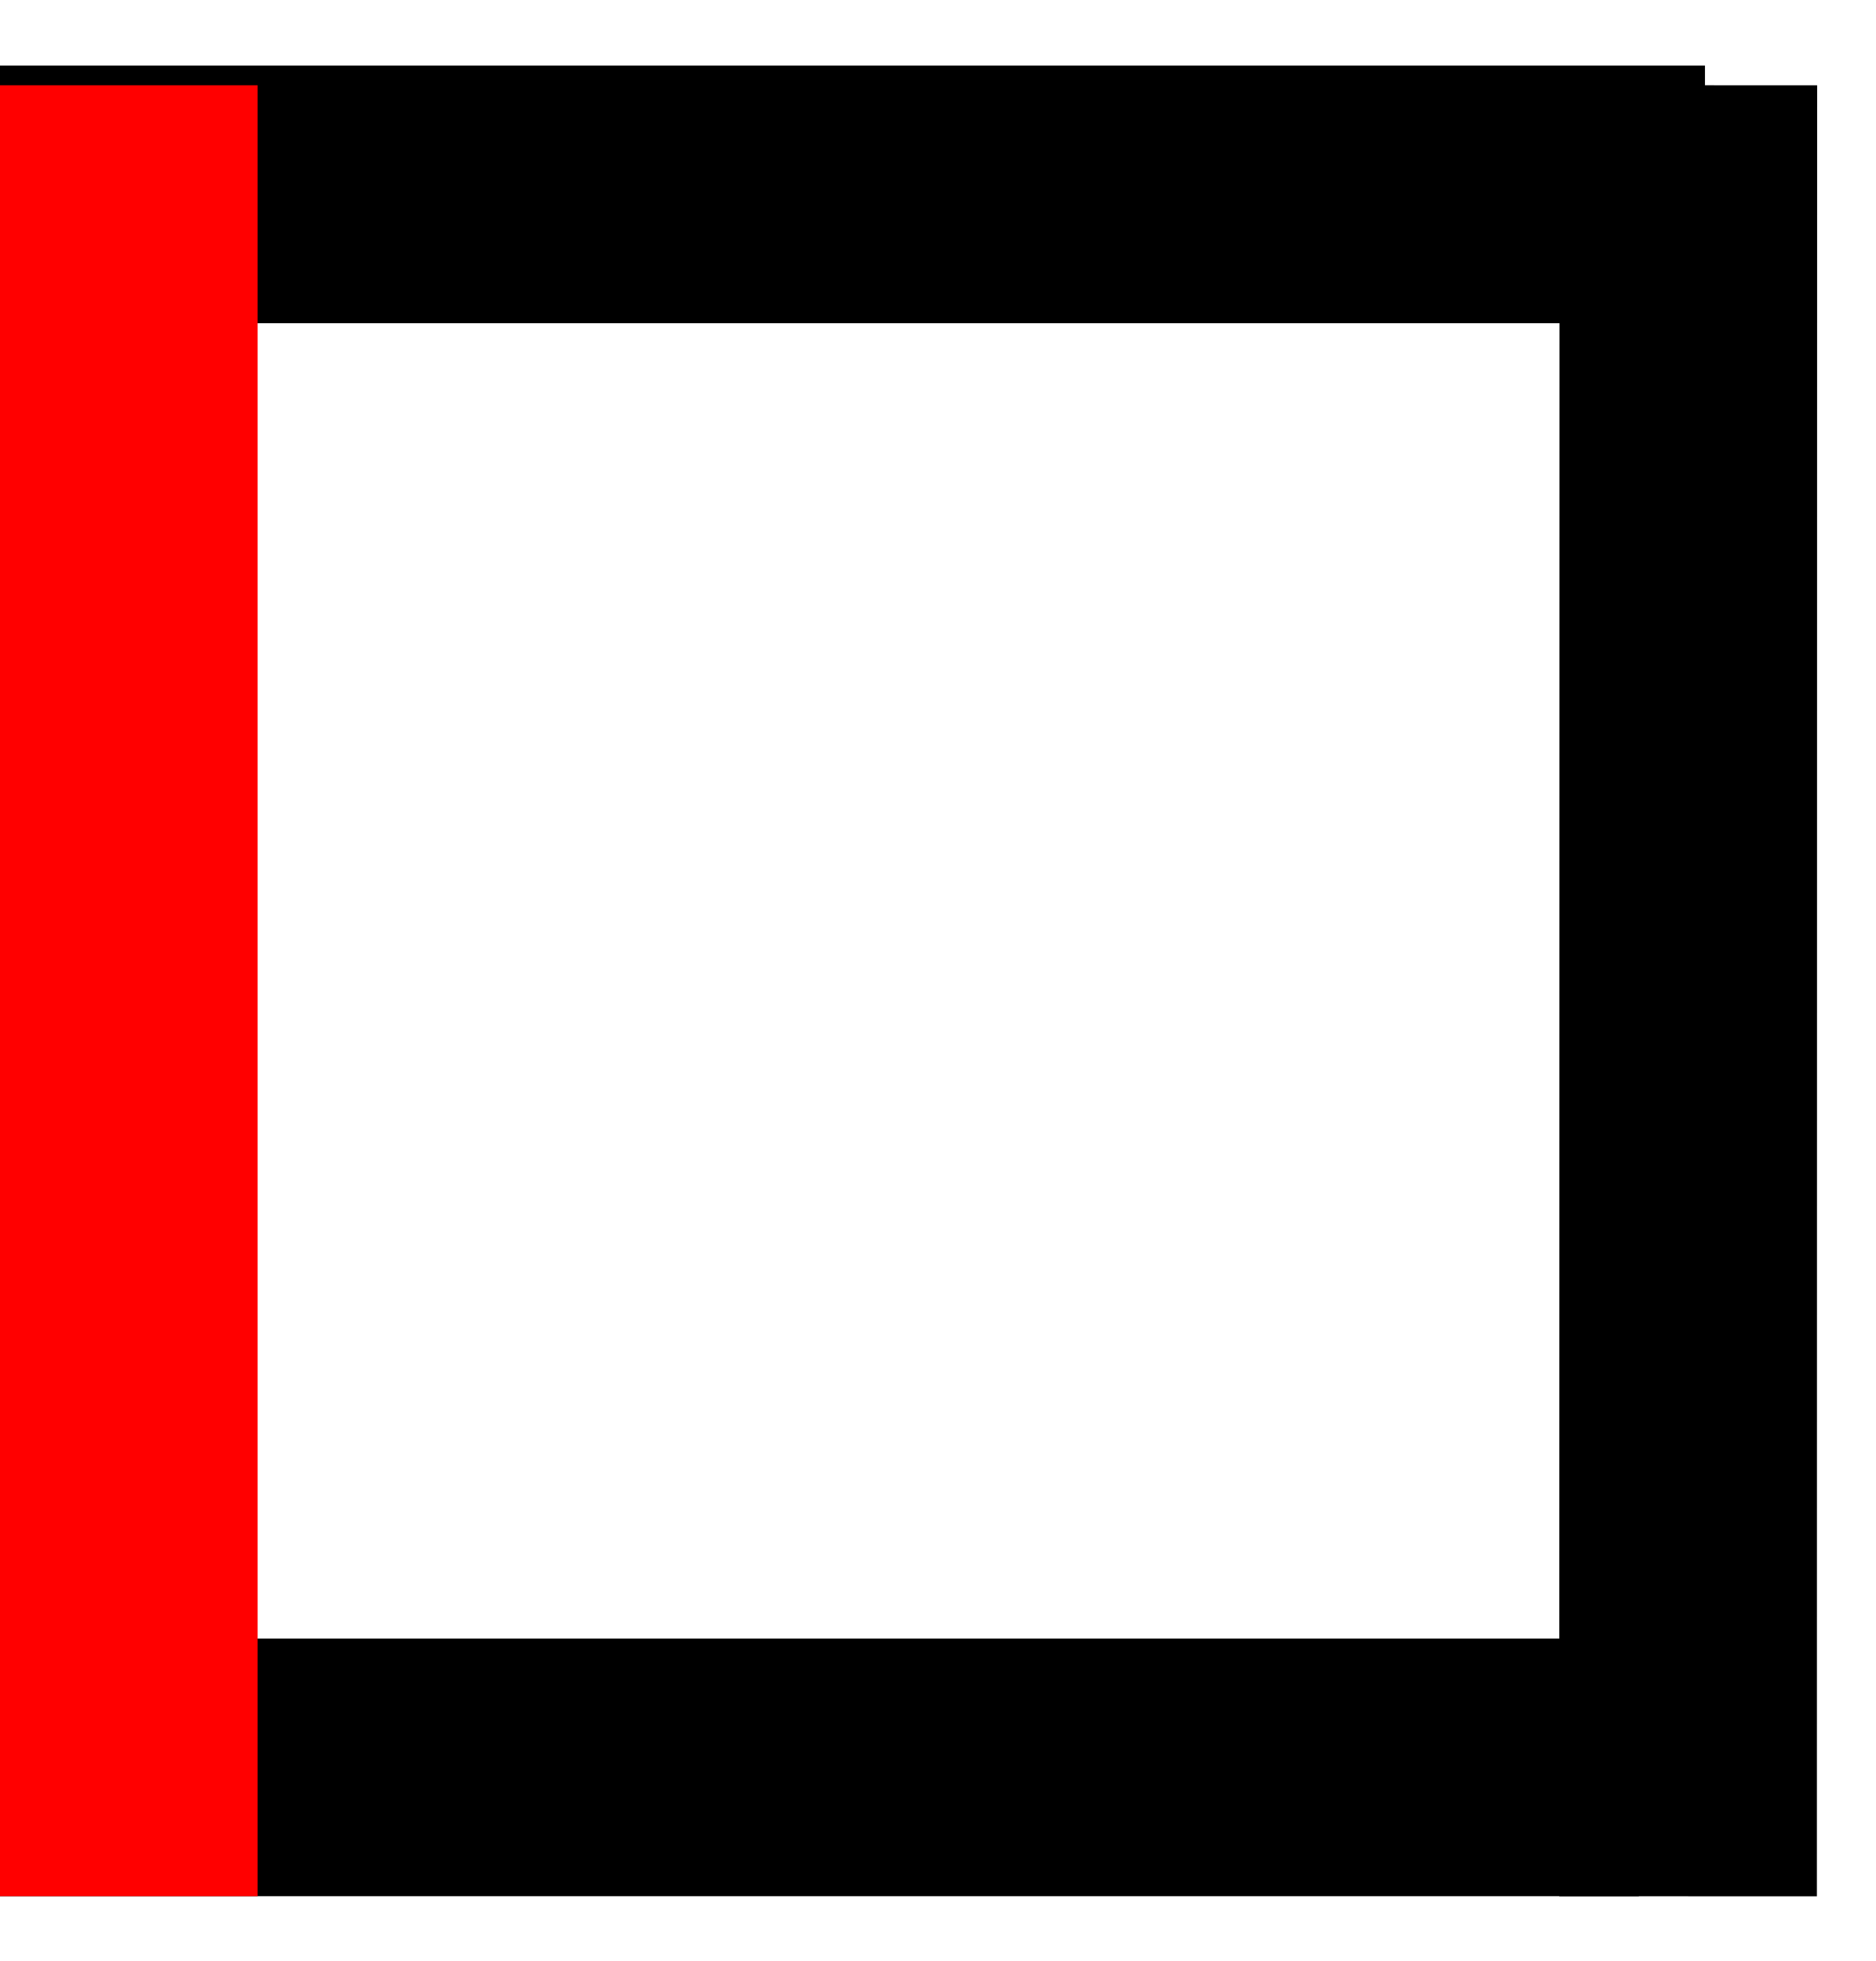
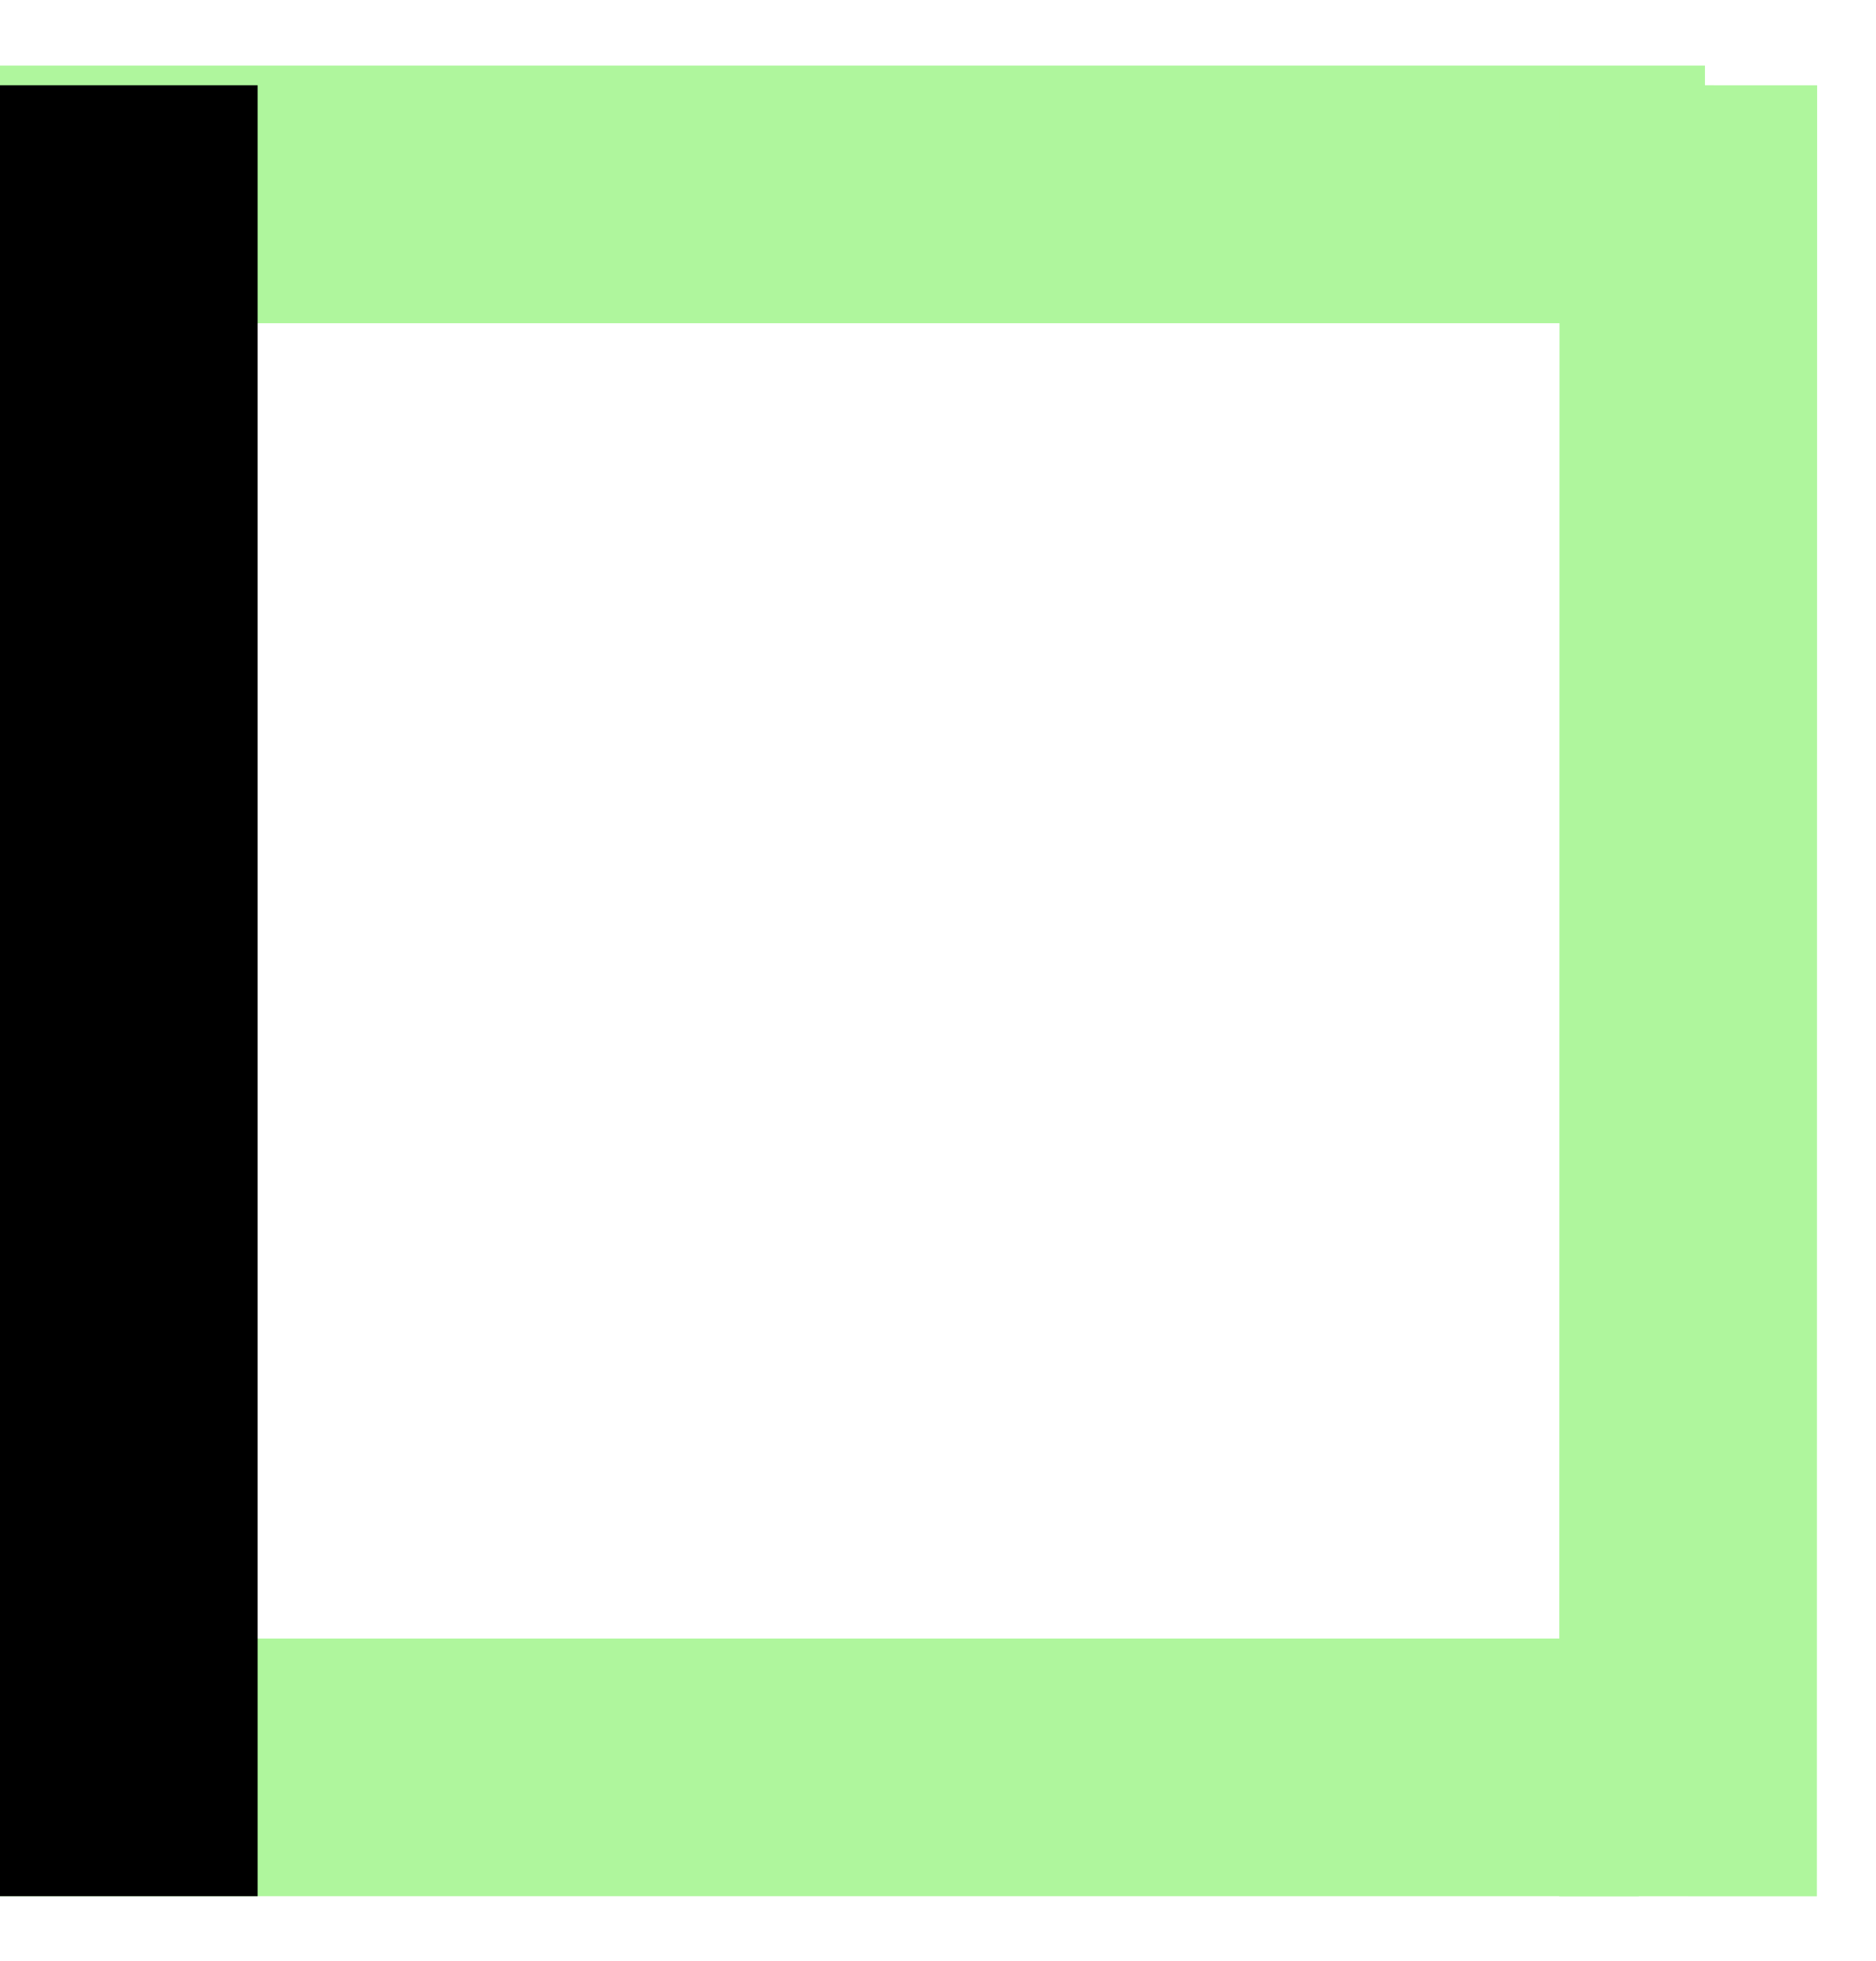
<svg xmlns="http://www.w3.org/2000/svg" width="22" height="23" viewBox="0 0 22 23" fill="none">
-   <line y1="2.28" x2="20" y2="2.28" stroke="black" stroke-width="3.022" />
-   <line y1="20.729" x2="19.225" y2="20.729" stroke="black" stroke-width="3.022" />
-   <line x1="19.805" y1="1" x2="19.802" y2="22.241" stroke="black" stroke-width="3.022" />
-   <line x1="1.511" y1="1" x2="1.511" y2="22.24" stroke="red" stroke-width="3.022" />
+   <line y1="2.28" x2="20" y2="2.28" stroke="#AFF69D" stroke-width="3.022" />
+   <line y1="20.729" x2="19.225" y2="20.729" stroke="#AFF69D" stroke-width="3.022" />
+   <line x1="19.805" y1="1" x2="19.802" y2="22.241" stroke="#AFF69D" stroke-width="3.022" />
+   <line x1="1.511" y1="1" x2="1.511" y2="22.24" stroke="black" stroke-width="3.022" />
</svg>
